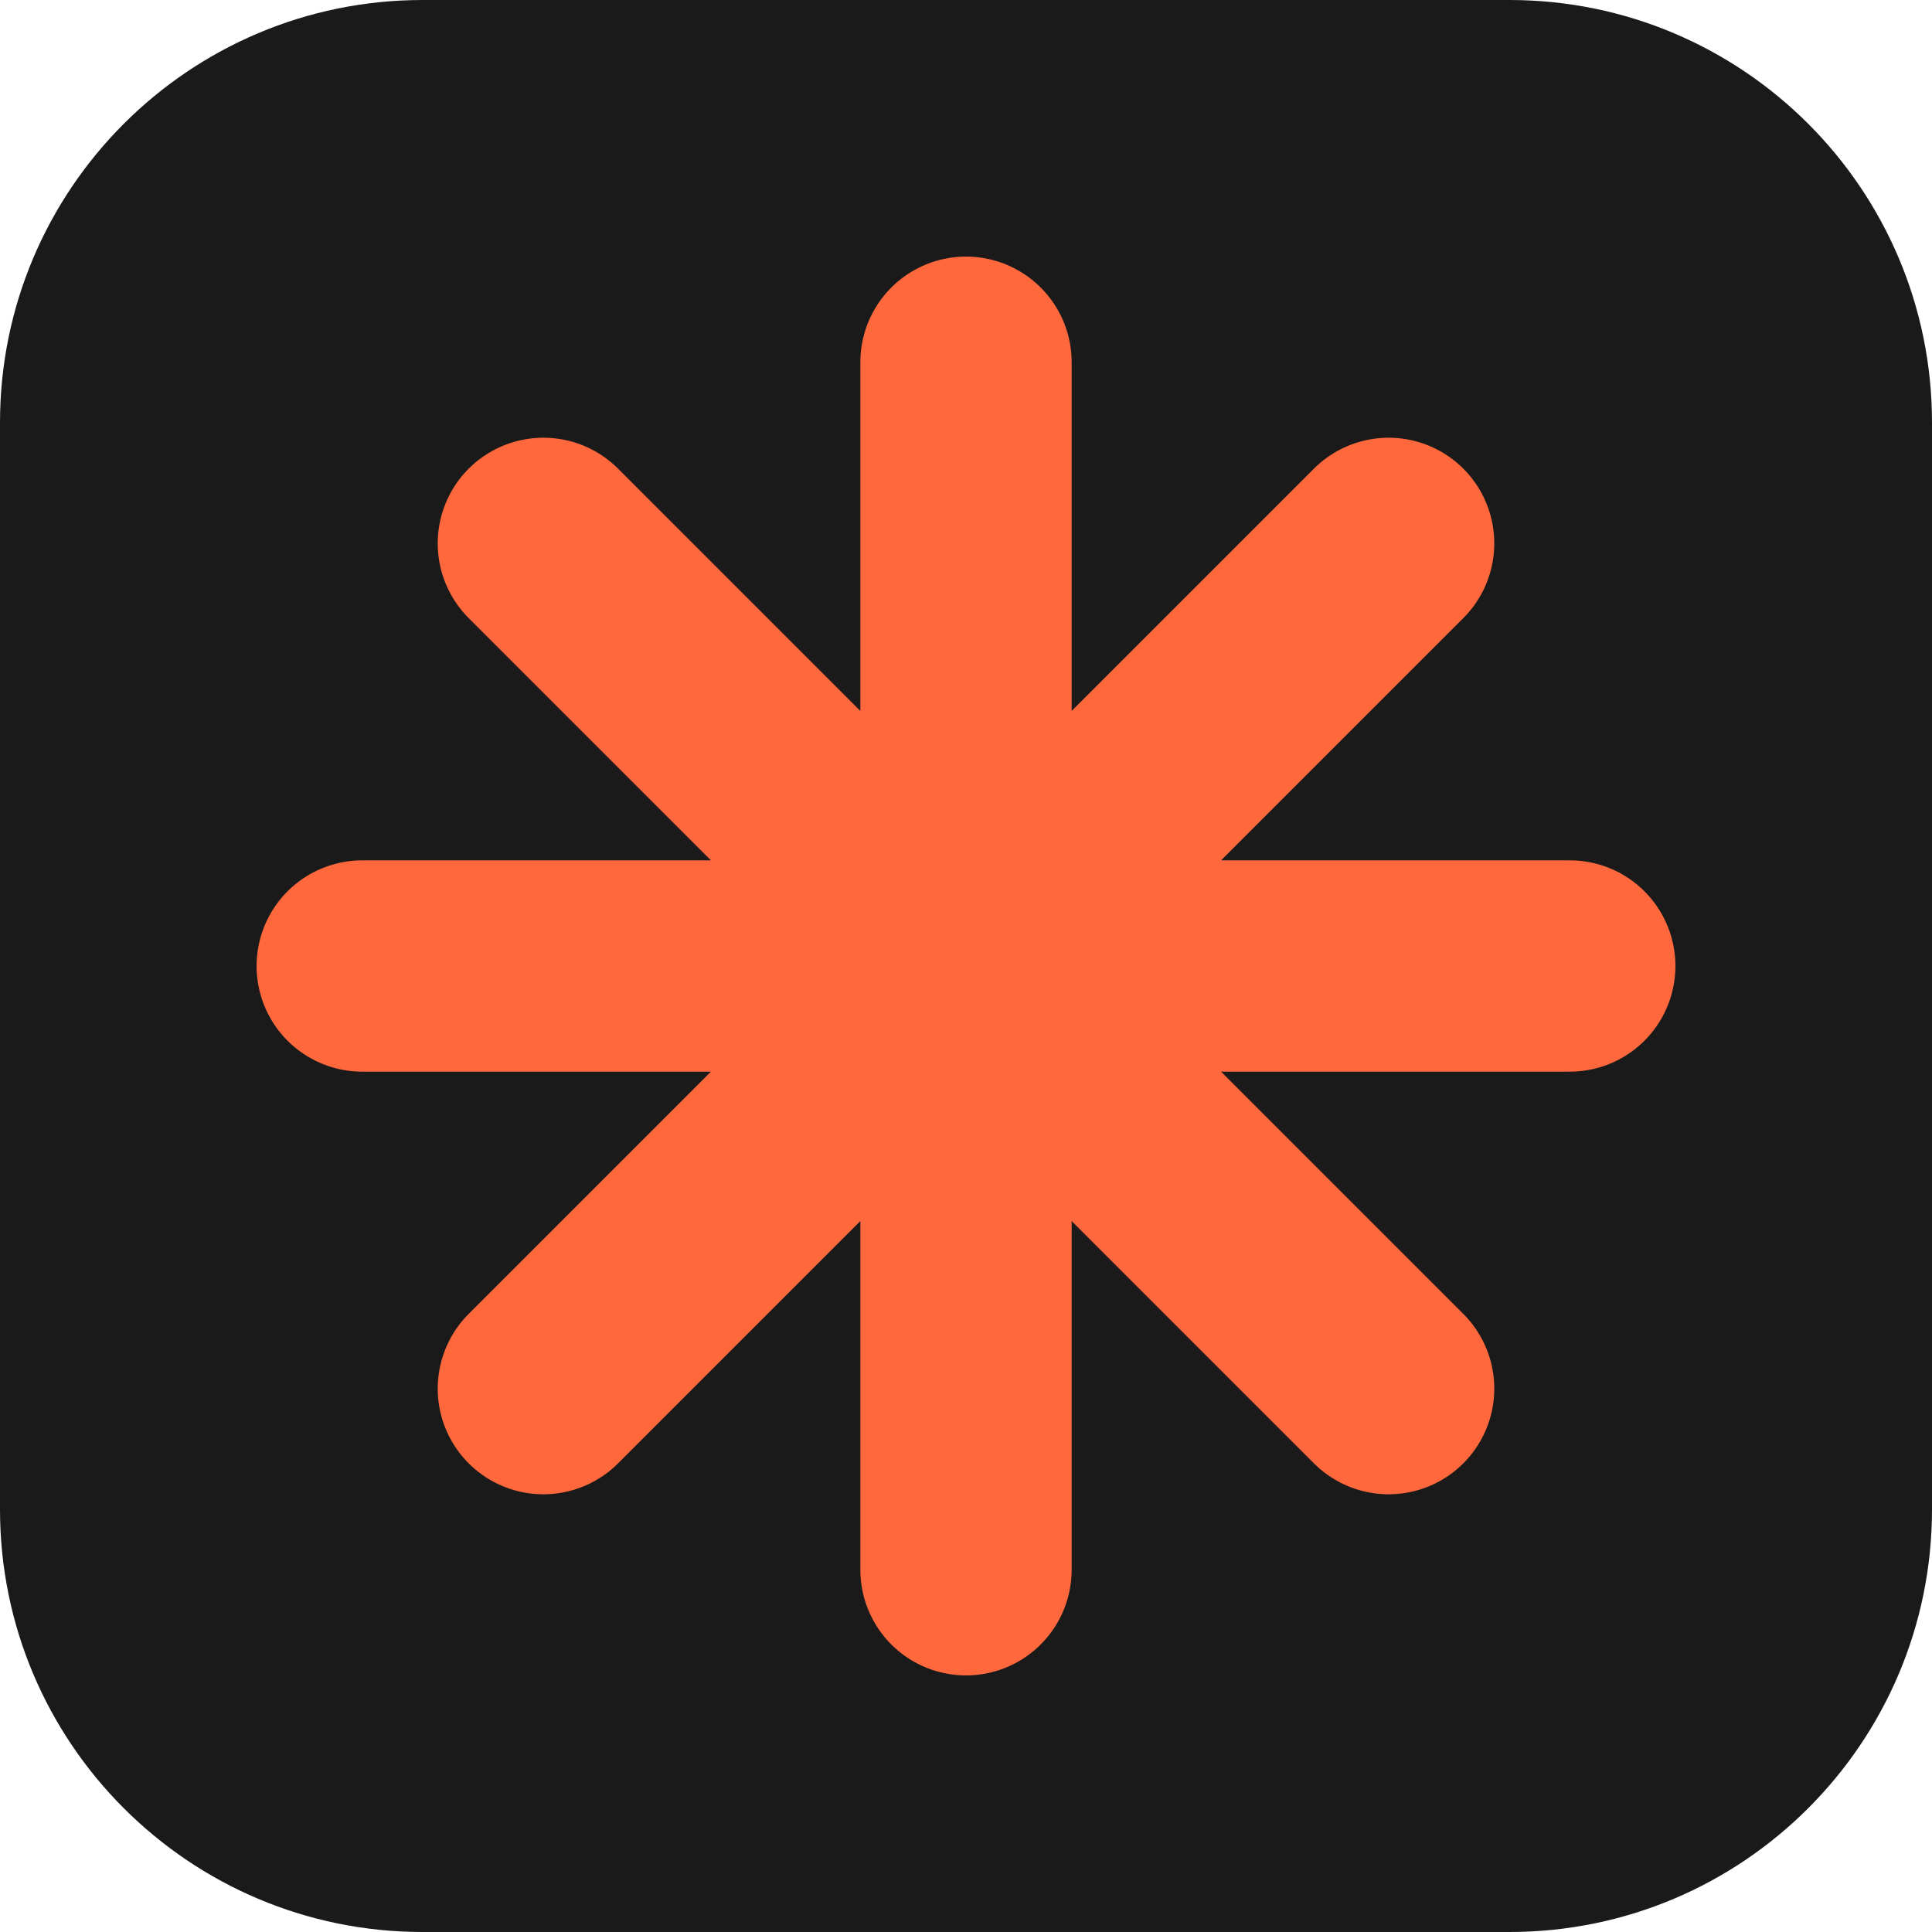
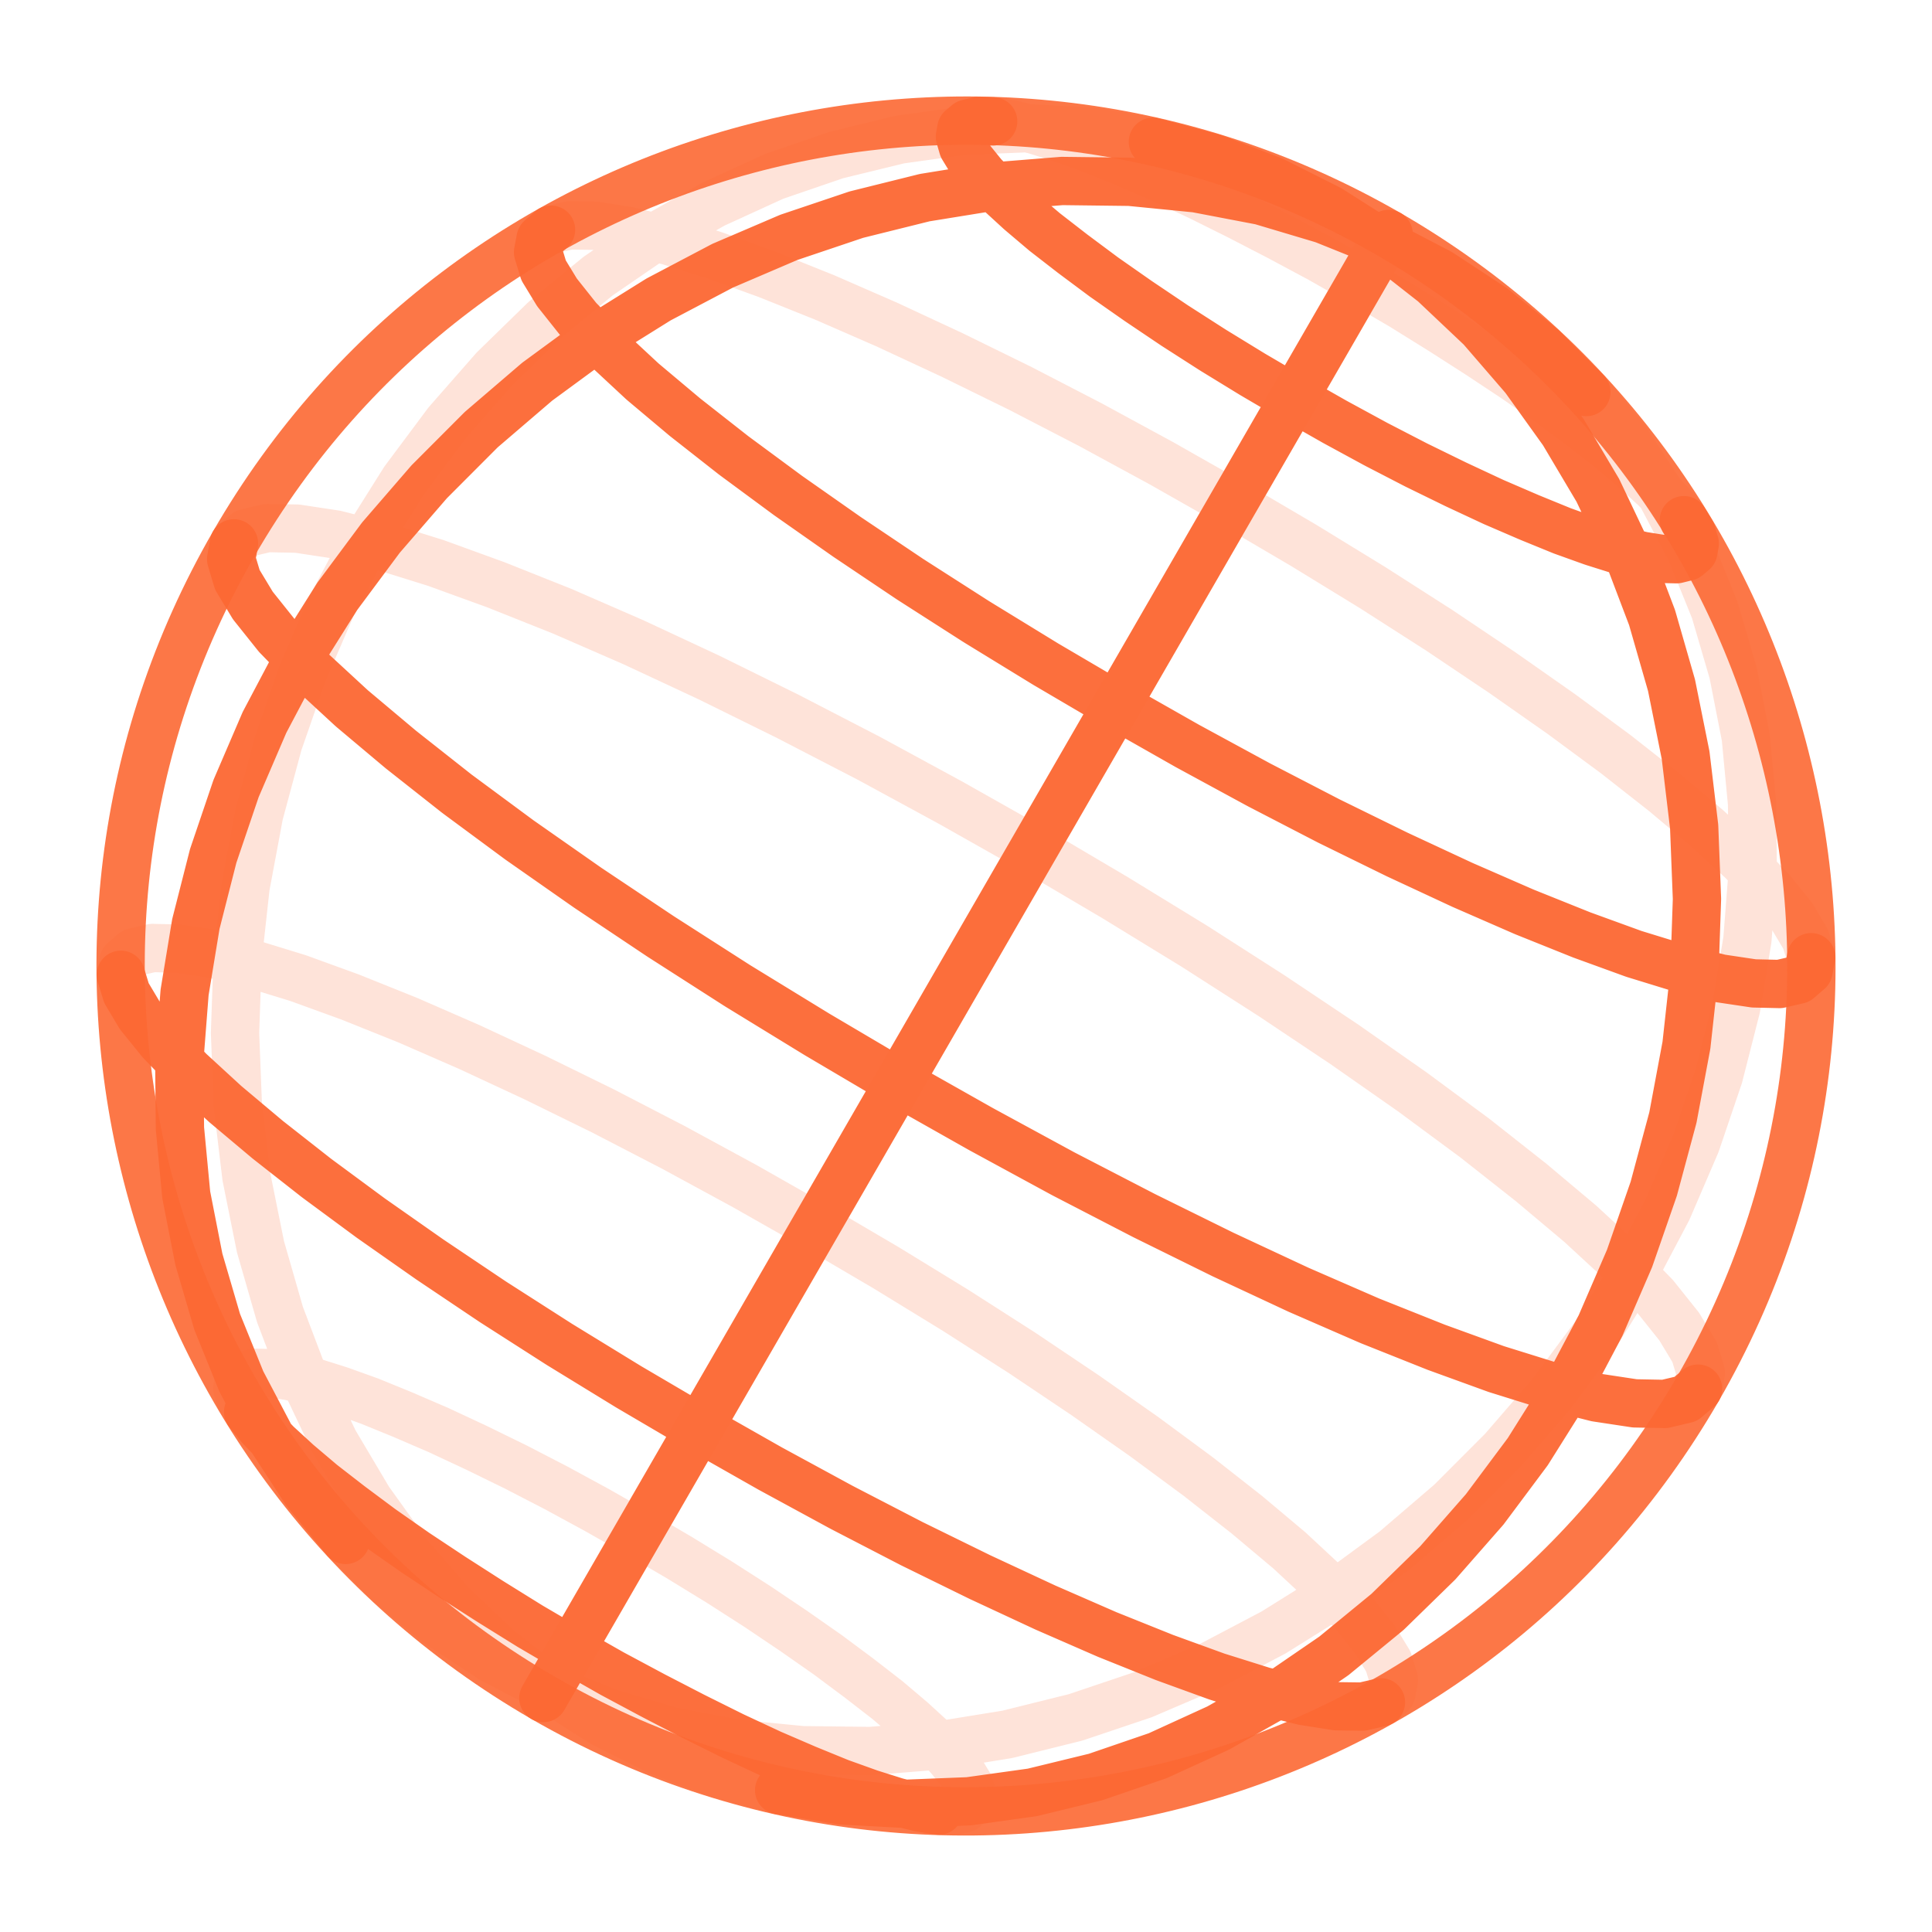
<svg xmlns="http://www.w3.org/2000/svg" viewBox="0 0 64 64">
-   <rect width="64" height="64" rx="14" fill="#191a19" />
-   <g stroke="#ff683d" stroke-width="7" stroke-linecap="round">
-     <path d="M32 12v40M12 32h40M18 18l28 28M18 46l28-28" />
+   <g transform="rotate(30 32 32)" fill="none" stroke="#fc6833" stroke-width="1.6" stroke-linecap="round" stroke-linejoin="round">
+     <path opacity=".19" d="M45.21 7.32L44.61 7.09M44.61 7.09L43.85 6.87M43.85 6.87L42.95 6.67M42.95 6.67L41.90 6.48M41.90 6.48L40.73 6.32M40.73 6.32L39.45 6.17M39.45 6.17L38.07 6.05M38.07 6.05L36.62 5.96M36.62 5.96L35.12 5.89M35.12 5.89L33.57 5.84M33.57 5.84L32.00 5.83M32.00 5.83L30.43 5.84M30.43 5.84L28.88 5.89M28.88 5.89L27.38 5.96M27.38 5.96L25.93 6.05M25.93 6.05L24.55 6.17M24.55 6.17L23.27 6.32M23.27 6.32L22.10 6.48M22.10 6.48L21.05 6.67M21.05 6.67L20.15 6.87M20.15 6.87L19.39 7.09M19.39 7.09L18.79 7.32M56.10 17.75L55.64 17.32M55.64 17.32L54.89 16.90M54.89 16.90L53.85 16.50M53.85 16.50L52.53 16.12M52.53 16.12L50.96 15.77M50.96 15.77L49.15 15.45M49.15 15.45L47.12 15.16M47.12 15.16L44.90 14.91M44.90 14.91L42.52 14.70M42.52 14.70L40.01 14.53M40.01 14.53L37.40 14.41M37.40 14.41L34.71 14.34M34.71 14.34L32.00 14.32M32.00 14.32L29.29 14.34M29.29 14.34L26.60 14.41M26.60 14.41L23.99 14.53M23.99 14.53L21.48 14.70M21.48 14.70L19.10 14.91M19.10 14.91L16.88 15.16M16.88 15.16L14.85 15.45M14.85 15.45L13.04 15.77M13.04 15.77L11.47 16.12M11.47 16.12L10.15 16.50M10.15 16.50L9.11 16.90M9.11 16.90L8.36 17.32M8.36 17.32L7.90 17.75M60.00 32.00L59.82 31.50M59.82 31.50L59.30 31.01M59.30 31.01L58.43 30.53M58.43 30.53L57.23 30.06M57.23 30.06L55.71 29.63M55.71 29.63L53.89 29.22M53.89 29.22L51.80 28.85M51.80 28.85L49.46 28.51M49.46 28.51L46.90 28.22M46.90 28.22L44.15 27.98M44.15 27.98L41.25 27.79M41.25 27.79L38.23 27.65M38.23 27.65L35.14 27.57M35.14 27.57L32.00 27.54M32.00 27.54L28.86 27.57M28.86 27.57L25.77 27.65M25.77 27.65L22.75 27.79M22.75 27.79L19.85 27.98M19.85 27.98L17.10 28.22M17.10 28.22L14.54 28.51M14.54 28.51L12.20 28.85M12.20 28.85L10.11 29.22M10.11 29.22L8.29 29.63M8.29 29.63L6.77 30.06M6.77 30.06L5.57 30.53M5.57 30.53L4.70 31.01M4.70 31.01L4.18 31.50M4.18 31.50L4.00 32.00M56.10 46.25L56.25 45.82M56.25 45.82L56.10 45.39M56.10 45.39L55.64 44.96M55.64 44.96L54.89 44.55M54.89 44.55L53.85 44.14M53.85 44.14L52.53 43.77M52.53 43.77L50.96 43.41M50.96 43.41L49.15 43.09M49.15 43.09L47.12 42.80M47.12 42.80L44.90 42.55M44.90 42.55L42.52 42.34M42.52 42.34L40.01 42.17M40.01 42.17L37.40 42.05M37.40 42.05L34.71 41.98M34.71 41.98L32.00 41.96M32.00 41.96L29.29 41.98M29.29 41.98L26.60 42.05M26.60 42.05L23.99 42.17M23.99 42.17L21.48 42.34M21.48 42.34L19.10 42.55M19.10 42.55L16.88 42.80M16.88 42.80L14.85 43.09M14.85 43.09L13.04 43.41M13.04 43.41L11.47 43.77M11.47 43.77L10.15 44.14M10.15 44.14L9.11 44.55M9.11 44.55L8.36 44.96M8.36 44.96L7.90 45.39M7.90 45.39L7.75 45.82M7.75 45.82L7.90 46.25M45.21 56.68L45.65 56.44M45.65 56.44L45.91 56.19M45.91 56.19L46.00 55.94M46.00 55.94L45.91 55.69M45.91 55.69L45.65 55.44M45.65 55.44L45.21 55.20M45.21 55.20L44.61 54.97M44.61 54.97L43.85 54.75M43.85 54.75L42.95 54.55M42.95 54.55L41.90 54.36M41.90 54.36L40.73 54.20M40.73 54.20L39.45 54.05M39.45 54.05L38.07 53.93M38.07 53.93L36.62 53.83M36.62 53.83L35.12 53.76M35.12 53.76L33.57 53.72M33.57 53.72L32.00 53.71M32.00 53.71L30.43 53.72M30.43 53.72L28.88 53.76M28.88 53.76L27.38 53.83M27.38 53.83L25.93 53.93M25.93 53.93L24.55 54.05M24.55 54.05L23.27 54.20M23.27 54.20L22.10 54.36M22.10 54.36L21.05 54.55M21.05 54.55L20.15 54.75M20.15 54.75L19.39 54.97M19.39 54.97L18.79 55.20M18.79 55.20L18.35 55.44M18.35 55.44L18.09 55.69M18.09 55.69L18.00 55.94M18.00 55.94L18.09 56.19M18.09 56.19L18.35 56.44M18.35 56.44L18.79 56.68M32.00 60.00L32.00 59.93M32.00 59.93L32.00 59.64M40.29 58.74L38.28 59.28M38.28 59.28L36.21 59.61M36.21 59.61L34.11 59.73M34.11 59.73L32.00 59.64M40.29 5.26L42.25 6.00M42.25 6.00L44.12 6.95M44.12 6.95L45.91 8.08M45.91 8.08L47.59 9.39M47.59 9.39L49.15 10.88M49.15 10.88L50.58 12.52M50.58 12.52L51.86 14.32M51.86 14.32L53.00 16.25M53.00 16.25L53.98 18.30M53.98 18.30L54.79 20.45M54.79 20.45L55.42 22.69M55.42 22.69L55.88 25.00M55.88 25.00L56.16 27.37M56.16 27.37L56.25 29.77M56.25 29.77L56.16 32.19M56.16 32.19L55.88 34.60M55.88 34.60L55.42 37.00M55.42 37.00L54.79 39.36M54.79 39.36L53.98 41.66M53.98 41.66L53.00 43.89M53.00 43.89L51.86 46.03M51.86 46.03L50.58 48.06M50.58 48.06L49.15 49.97M49.15 49.97L47.59 51.74M47.59 51.74L45.91 53.36M45.91 53.36L44.12 54.82M44.12 54.82L42.25 56.11M42.25 56.11L40.29 57.21M40.29 57.21L38.28 58.12M38.28 58.12L36.21 58.84M36.21 58.84L34.11 59.34M34.11 59.34L32.00 59.64M32.00 4.00L32.00 4.14M32.00 4.14L32.00 4.50M32.00 4.50L32.00 5.06M32.00 5.06L32.00 5.83M32.00 5.83L32.00 6.80M32.00 6.80L32.00 7.96M32.00 7.96L32.00 9.30M32.00 9.30L32.00 10.81M32.00 10.81L32.00 12.49M32.00 12.49L32.00 14.32M32.00 14.32L32.00 16.27M32.00 16.27L32.00 18.35M32.00 18.35L32.00 20.54M32.00 20.54L32.00 22.81M32.00 22.81L32.00 25.15M32.00 25.15L32.00 27.54M32.00 27.54L32.00 29.97M32.00 29.97L32.00 32.41M32.00 32.41L32.00 34.85M32.00 34.85L32.00 37.26M32.00 37.26L32.00 39.64M32.00 39.64L32.00 41.96M32.00 41.96L32.00 44.20M32.00 44.20L32.00 46.35M32.00 46.35L32.00 48.39M32.00 48.39L32.00 50.31M32.00 50.31L32.00 52.08M32.00 52.08L32.00 53.71M32.00 53.71L32.00 55.17M32.00 55.17L32.00 56.45M32.00 56.45L32.00 57.55M32.00 57.55L32.00 58.45M32.00 58.45L32.00 59.15M32.00 59.15L32.00 59.64M23.71 5.26L21.75 6.00M21.75 6.00L19.88 6.95M19.88 6.95L18.09 8.08M18.09 8.08L16.41 9.39M16.41 9.39L14.85 10.88M14.85 10.88L13.42 12.52M13.42 12.52L12.14 14.32M12.14 14.32L11.00 16.25M11.00 16.25L10.02 18.30M10.02 18.30L9.21 20.45M9.21 20.45L8.58 22.69M8.58 22.69L8.12 25.00M8.12 25.00L7.84 27.37M7.84 27.37L7.75 29.77M7.75 29.77L7.84 32.19M7.84 32.19L8.12 34.60M8.12 34.60L8.58 37.00M8.58 37.00L9.21 39.36M9.21 39.36L10.02 41.66M10.02 41.66L11.00 43.89M11.00 43.89L12.14 46.03M12.14 46.03L13.42 48.06M13.42 48.06L14.85 49.97M14.85 49.97L16.41 51.74M16.41 51.74L18.09 53.36M18.09 53.36L19.88 54.82M19.88 54.82L21.75 56.11M21.75 56.11L23.71 57.21M23.71 57.21L25.72 58.12M25.72 58.12L27.79 58.84M27.79 58.84L29.89 59.34M29.89 59.34L32.00 59.64M23.71 58.74L25.72 59.28M25.72 59.28L27.79 59.61M27.79 59.61L29.89 59.73M29.89 59.73L32.00 59.64" />
+     <path opacity=".95" d="M32.00 10.29L33.57 10.28M33.57 10.28L35.12 10.24M35.12 10.24L36.62 10.17M36.62 10.17L38.07 10.07M38.07 10.07L39.45 9.95M39.45 9.95L40.73 9.80M40.73 9.80L41.90 9.64M41.90 9.64L42.95 9.45M42.95 9.45L43.85 9.25M43.85 9.25L44.61 9.03M44.61 9.03L45.21 8.80M45.21 8.80L45.65 8.56M45.65 8.56L45.91 8.31M45.91 8.31L46.00 8.06M46.00 8.06L45.91 7.81M45.91 7.81L45.65 7.56M45.65 7.56L45.21 7.32M18.79 7.32L18.35 7.56M18.35 7.56L18.09 7.81M18.09 7.81L18.00 8.06M18.00 8.06L18.09 8.31M18.09 8.31L18.35 8.56M18.35 8.56L18.79 8.80M18.79 8.80L19.39 9.03M19.39 9.03L20.15 9.25M20.15 9.25L21.05 9.45M21.05 9.45L22.10 9.64M22.10 9.64L23.27 9.80M23.27 9.80L24.55 9.95M24.55 9.95L25.93 10.07M25.93 10.07L27.38 10.17M27.38 10.17L28.88 10.24M28.88 10.24L30.43 10.28M30.43 10.28L32.00 10.29M32.00 22.04L34.71 22.02M34.71 22.02L37.40 21.95M37.40 21.95L40.01 21.83M40.01 21.83L42.52 21.66M42.52 21.66L44.90 21.45M44.90 21.45L47.12 21.20M47.12 21.20L49.15 20.91M49.15 20.91L50.96 20.59M50.96 20.59L52.53 20.23M52.53 20.23L53.85 19.86M53.85 19.86L54.89 19.45M54.89 19.45L55.64 19.04M55.64 19.04L56.10 18.61M56.10 18.61L56.25 18.18M56.25 18.18L56.10 17.75M7.90 17.75L7.75 18.18M7.75 18.18L7.90 18.61M7.90 18.61L8.36 19.04M8.36 19.04L9.11 19.45M9.11 19.45L10.15 19.86M10.15 19.86L11.47 20.23M11.47 20.23L13.04 20.59M13.04 20.59L14.85 20.91M14.85 20.91L16.88 21.20M16.88 21.20L19.10 21.45M19.10 21.45L21.48 21.66M21.48 21.66L23.99 21.83M23.99 21.83L26.60 21.95M26.60 21.95L29.29 22.02M29.29 22.02L32.00 22.04M32.00 36.46L35.14 36.43M35.14 36.43L38.23 36.35M38.23 36.35L41.25 36.21M41.25 36.21L44.15 36.02M44.15 36.02L46.90 35.78M46.90 35.78L49.46 35.49M49.46 35.49L51.80 35.15M51.80 35.15L53.89 34.78M53.89 34.78L55.71 34.37M55.71 34.37L57.23 33.94M57.23 33.94L58.43 33.47M58.43 33.47L59.30 32.99M59.30 32.99L59.82 32.50M59.82 32.50L60.00 32.00M4.00 32.00L4.18 32.50M4.18 32.50L4.70 32.99M4.70 32.99L5.57 33.47M5.57 33.47L6.77 33.94M6.77 33.94L8.29 34.37M8.29 34.37L10.11 34.78M10.11 34.78L12.20 35.15M12.20 35.15L14.54 35.49M14.54 35.49L17.10 35.78M17.10 35.78L19.85 36.02M19.85 36.02L22.75 36.21M22.75 36.21L25.77 36.35M25.77 36.35L28.86 36.43M28.86 36.43L32.00 36.46M32.00 49.68L34.71 49.66M34.71 49.66L37.40 49.59M37.40 49.59L40.01 49.47M40.01 49.47L42.52 49.30M42.52 49.30L44.90 49.09M44.90 49.09L47.12 48.84M47.12 48.84L49.15 48.55M49.15 48.55L50.96 48.23M50.96 48.23L52.53 47.88M52.53 47.88L53.85 47.50M53.85 47.50L54.89 47.10M54.89 47.10L55.64 46.68M55.64 46.68L56.10 46.25M7.90 46.25L8.36 46.68M8.36 46.68L9.11 47.10M9.11 47.10L10.15 47.50M10.15 47.50L11.47 47.88M11.47 47.88L13.04 48.23M13.04 48.23L14.85 48.55M14.85 48.55L16.88 48.84M16.88 48.84L19.10 49.09M19.10 49.09L21.48 49.30M21.48 49.30L23.99 49.47M23.99 49.47L26.60 49.59M26.60 49.59L29.29 49.66M29.29 49.66L32.00 49.68M32.00 58.17L33.57 58.16M33.57 58.16L35.12 58.11M35.12 58.11L36.62 58.04M36.62 58.04L38.07 57.95M38.07 57.95L39.45 57.83M39.45 57.83L40.73 57.68M40.73 57.68L41.90 57.52M41.90 57.52L42.95 57.33M42.95 57.33L43.85 57.13M43.85 57.13L44.61 56.91M44.61 56.91L45.21 56.68M18.79 56.68L19.39 56.91M19.39 56.91L20.15 57.13M20.15 57.13L21.05 57.33M21.05 57.33L22.10 57.52M22.10 57.52L23.27 57.68M23.27 57.68L24.55 57.83M24.55 57.83L25.93 57.95M25.93 57.95L27.38 58.04M27.38 58.04L28.88 58.11M28.88 58.11L30.43 58.16M30.43 58.16L32.00 58.17M32.00 4.36L32.00 4.85M32.00 4.85L32.00 5.55M32.00 5.55L32.00 6.45M32.00 6.45L32.00 7.55M32.00 7.55L32.00 8.83M32.00 8.83L32.00 10.29M32.00 10.29L32.00 11.92M32.00 11.92L32.00 13.69M32.00 13.69L32.00 15.61M32.00 15.61L32.00 17.65M32.00 17.65L32.00 19.80M32.00 19.80L32.00 22.04M32.00 22.04L32.00 24.36M32.00 24.36L32.00 26.74M32.00 26.74L32.00 29.15M32.00 29.15L32.00 31.59M32.00 31.59L32.00 34.03M32.00 34.03L32.00 36.46M32.00 36.46L32.00 38.85M32.00 38.85L32.00 41.19M32.00 41.19L32.00 43.46M32.00 43.46L32.00 45.65M32.00 45.65L32.00 47.73M32.00 47.73L32.00 49.68M32.00 49.68L32.00 51.51M32.00 51.51L32.00 53.19M32.00 53.19L32.00 54.70M32.00 54.70L32.00 56.04M32.00 56.04L32.00 57.20M32.00 57.20L32.00 58.17M32.00 58.17L32.00 58.94M32.00 58.94L32.00 59.50M32.00 59.50L32.00 59.86M32.00 59.86L32.00 60.00M32.00 4.36L34.11 4.66M34.11 4.66L36.21 5.16M36.21 5.16L38.28 5.88M38.28 5.88L40.29 6.79M40.29 6.79L42.25 7.89M42.25 7.89L44.12 9.18M44.12 9.18L45.91 10.64M45.91 10.64L47.59 12.26M47.59 12.26L49.15 14.03M49.15 14.03L50.58 15.94M50.58 15.94L51.86 17.97M51.86 17.97L53.00 20.11M53.00 20.11L53.98 22.34M53.98 22.34L54.79 24.64M54.79 24.64L55.42 27.00M55.42 27.00L55.88 29.40M55.88 29.40L56.16 31.81M56.16 31.81L56.25 34.23M56.25 34.23L56.16 36.63M56.16 36.63L55.88 39.00M55.88 39.00L55.42 41.31M55.42 41.31L54.79 43.55M54.79 43.55L53.98 45.70M53.98 45.70L53.00 47.75M53.00 47.75L51.86 49.68M51.86 49.68L50.58 51.48M50.58 51.48L49.15 53.12M49.15 53.12L47.59 54.61M47.59 54.61L45.91 55.92M45.91 55.92L44.12 57.05M44.12 57.05L42.25 58.00M42.25 58.00L40.29 58.74M32.00 4.36L34.11 4.27M34.11 4.27L36.21 4.39M36.21 4.39L38.28 4.72M38.28 4.72L40.29 5.26M32.00 4.36L32.00 4.07M32.00 4.07L32.00 4.00M32.00 4.36L29.89 4.27M29.89 4.27L27.79 4.39M27.79 4.39L25.72 4.72M25.72 4.72L23.71 5.26M32.00 4.36L29.89 4.66M29.89 4.66L27.79 5.16M27.79 5.16L25.72 5.88M25.72 5.88L23.71 6.79M23.71 6.79L21.75 7.89M21.75 7.89L19.88 9.18M19.88 9.18L18.09 10.64M18.09 10.64L16.41 12.26M16.41 12.26L14.85 14.03M14.85 14.03L13.42 15.94M13.42 15.94L12.14 17.97M12.14 17.97L11.00 20.11M11.00 20.11L10.02 22.34M10.02 22.34L9.21 24.64M9.21 24.64L8.58 27.00M8.58 27.00L8.12 29.40M8.12 29.40L7.84 31.81M7.84 31.81L7.75 34.23M7.75 34.23L7.84 36.63M7.84 36.63L8.12 39.00M8.12 39.00L8.58 41.31M8.58 41.31L9.21 43.55M9.21 43.55L10.02 45.70M10.02 45.70L11.00 47.75M11.00 47.75L12.14 49.68M12.14 49.68L13.42 51.48M13.42 51.48L14.85 53.12M14.85 53.12L16.41 54.61M16.41 54.61L18.09 55.92M18.09 55.92L19.88 57.05M19.88 57.05L21.75 58.00M21.75 58.00L23.71 58.74" />
+     <circle cx="32" cy="32" r="28" opacity=".9" />
  </g>
</svg>
